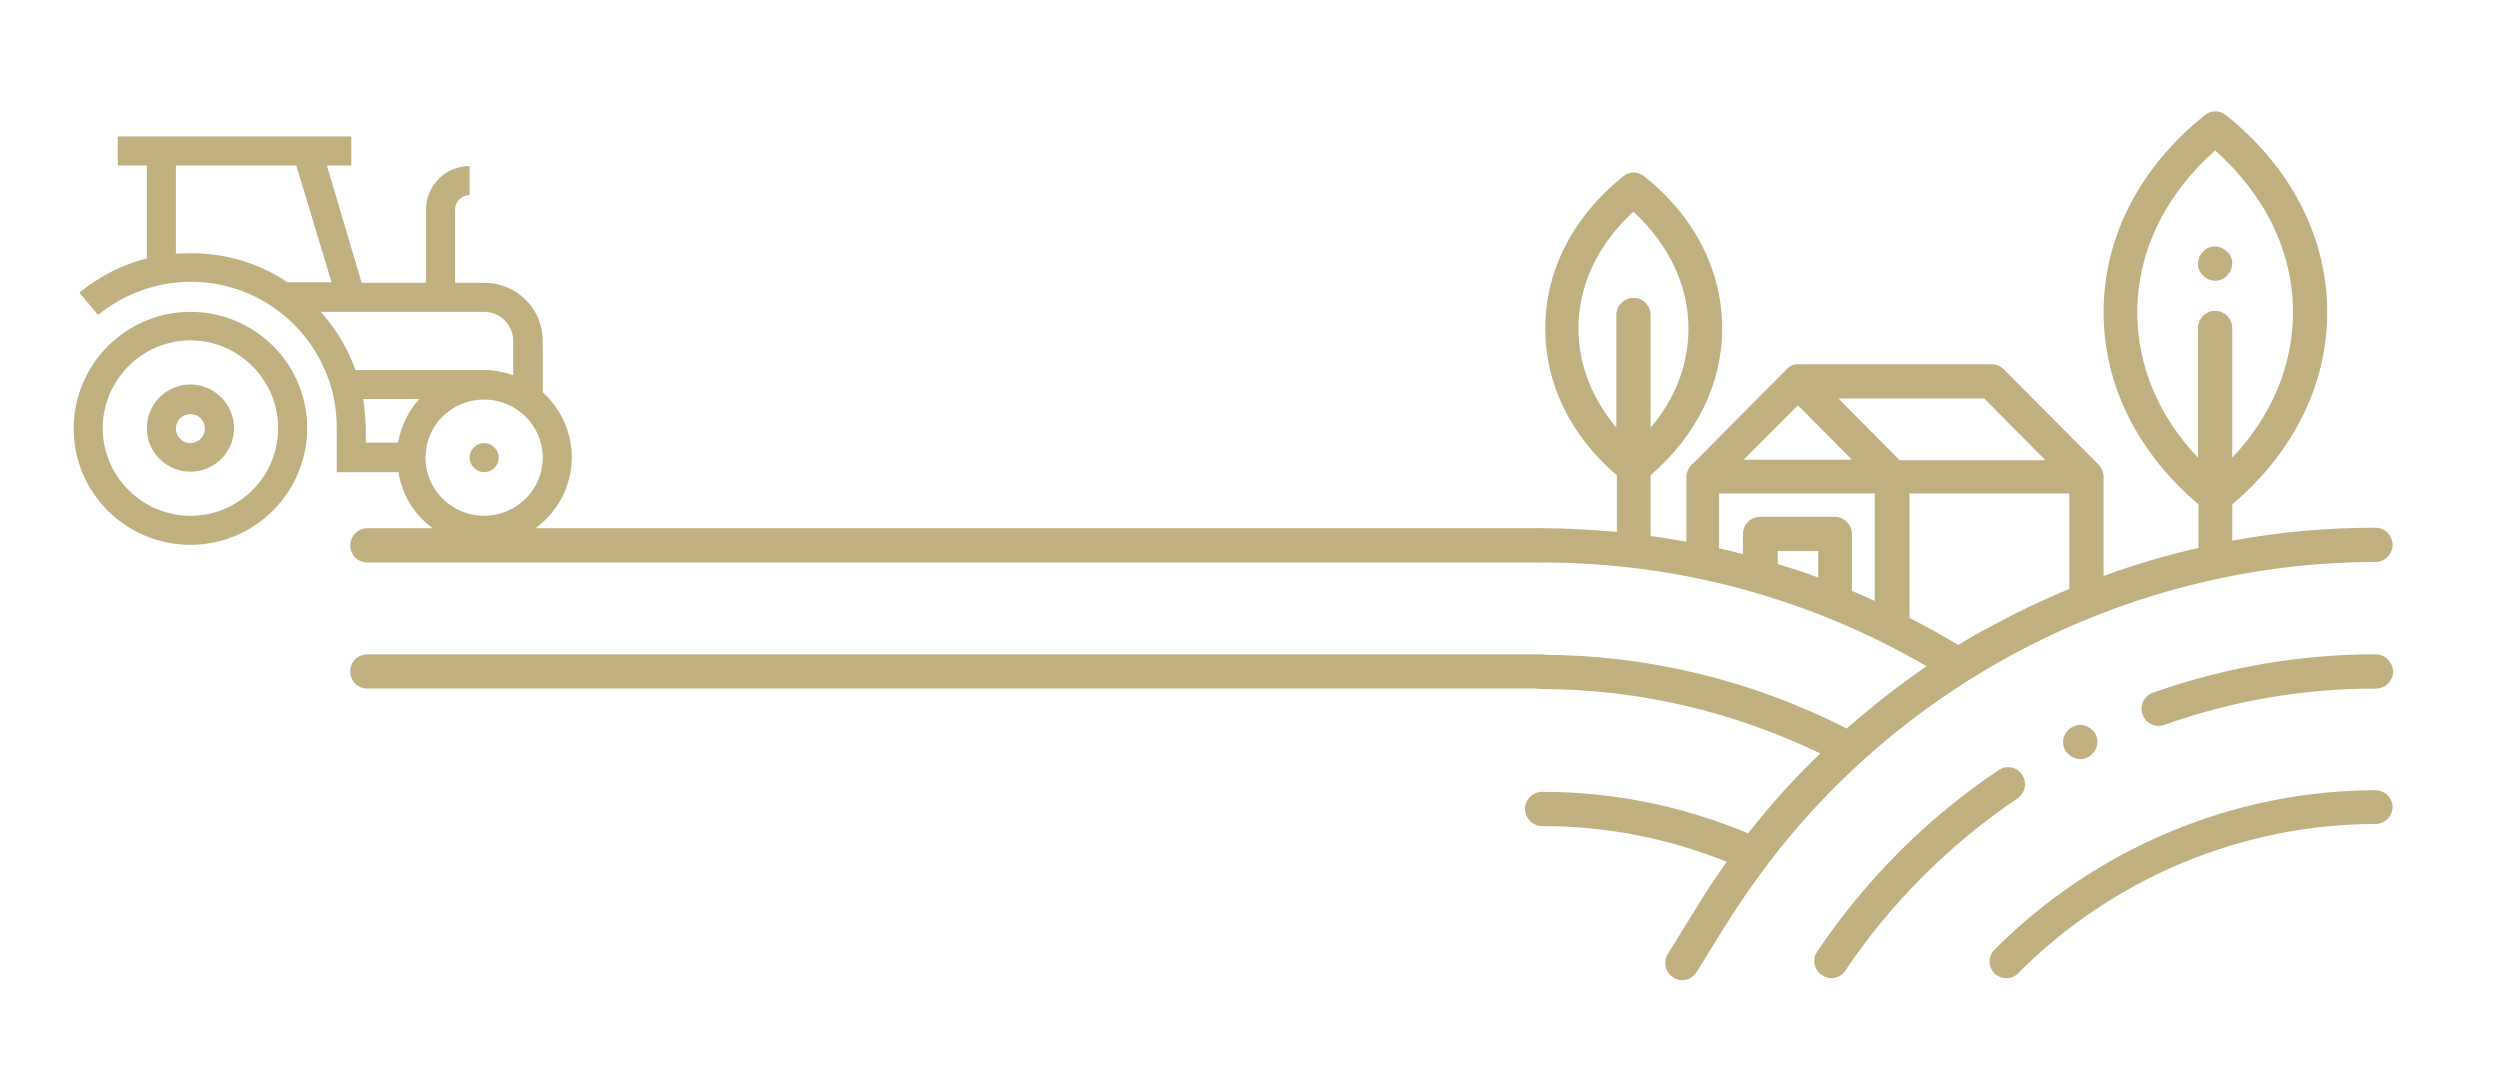
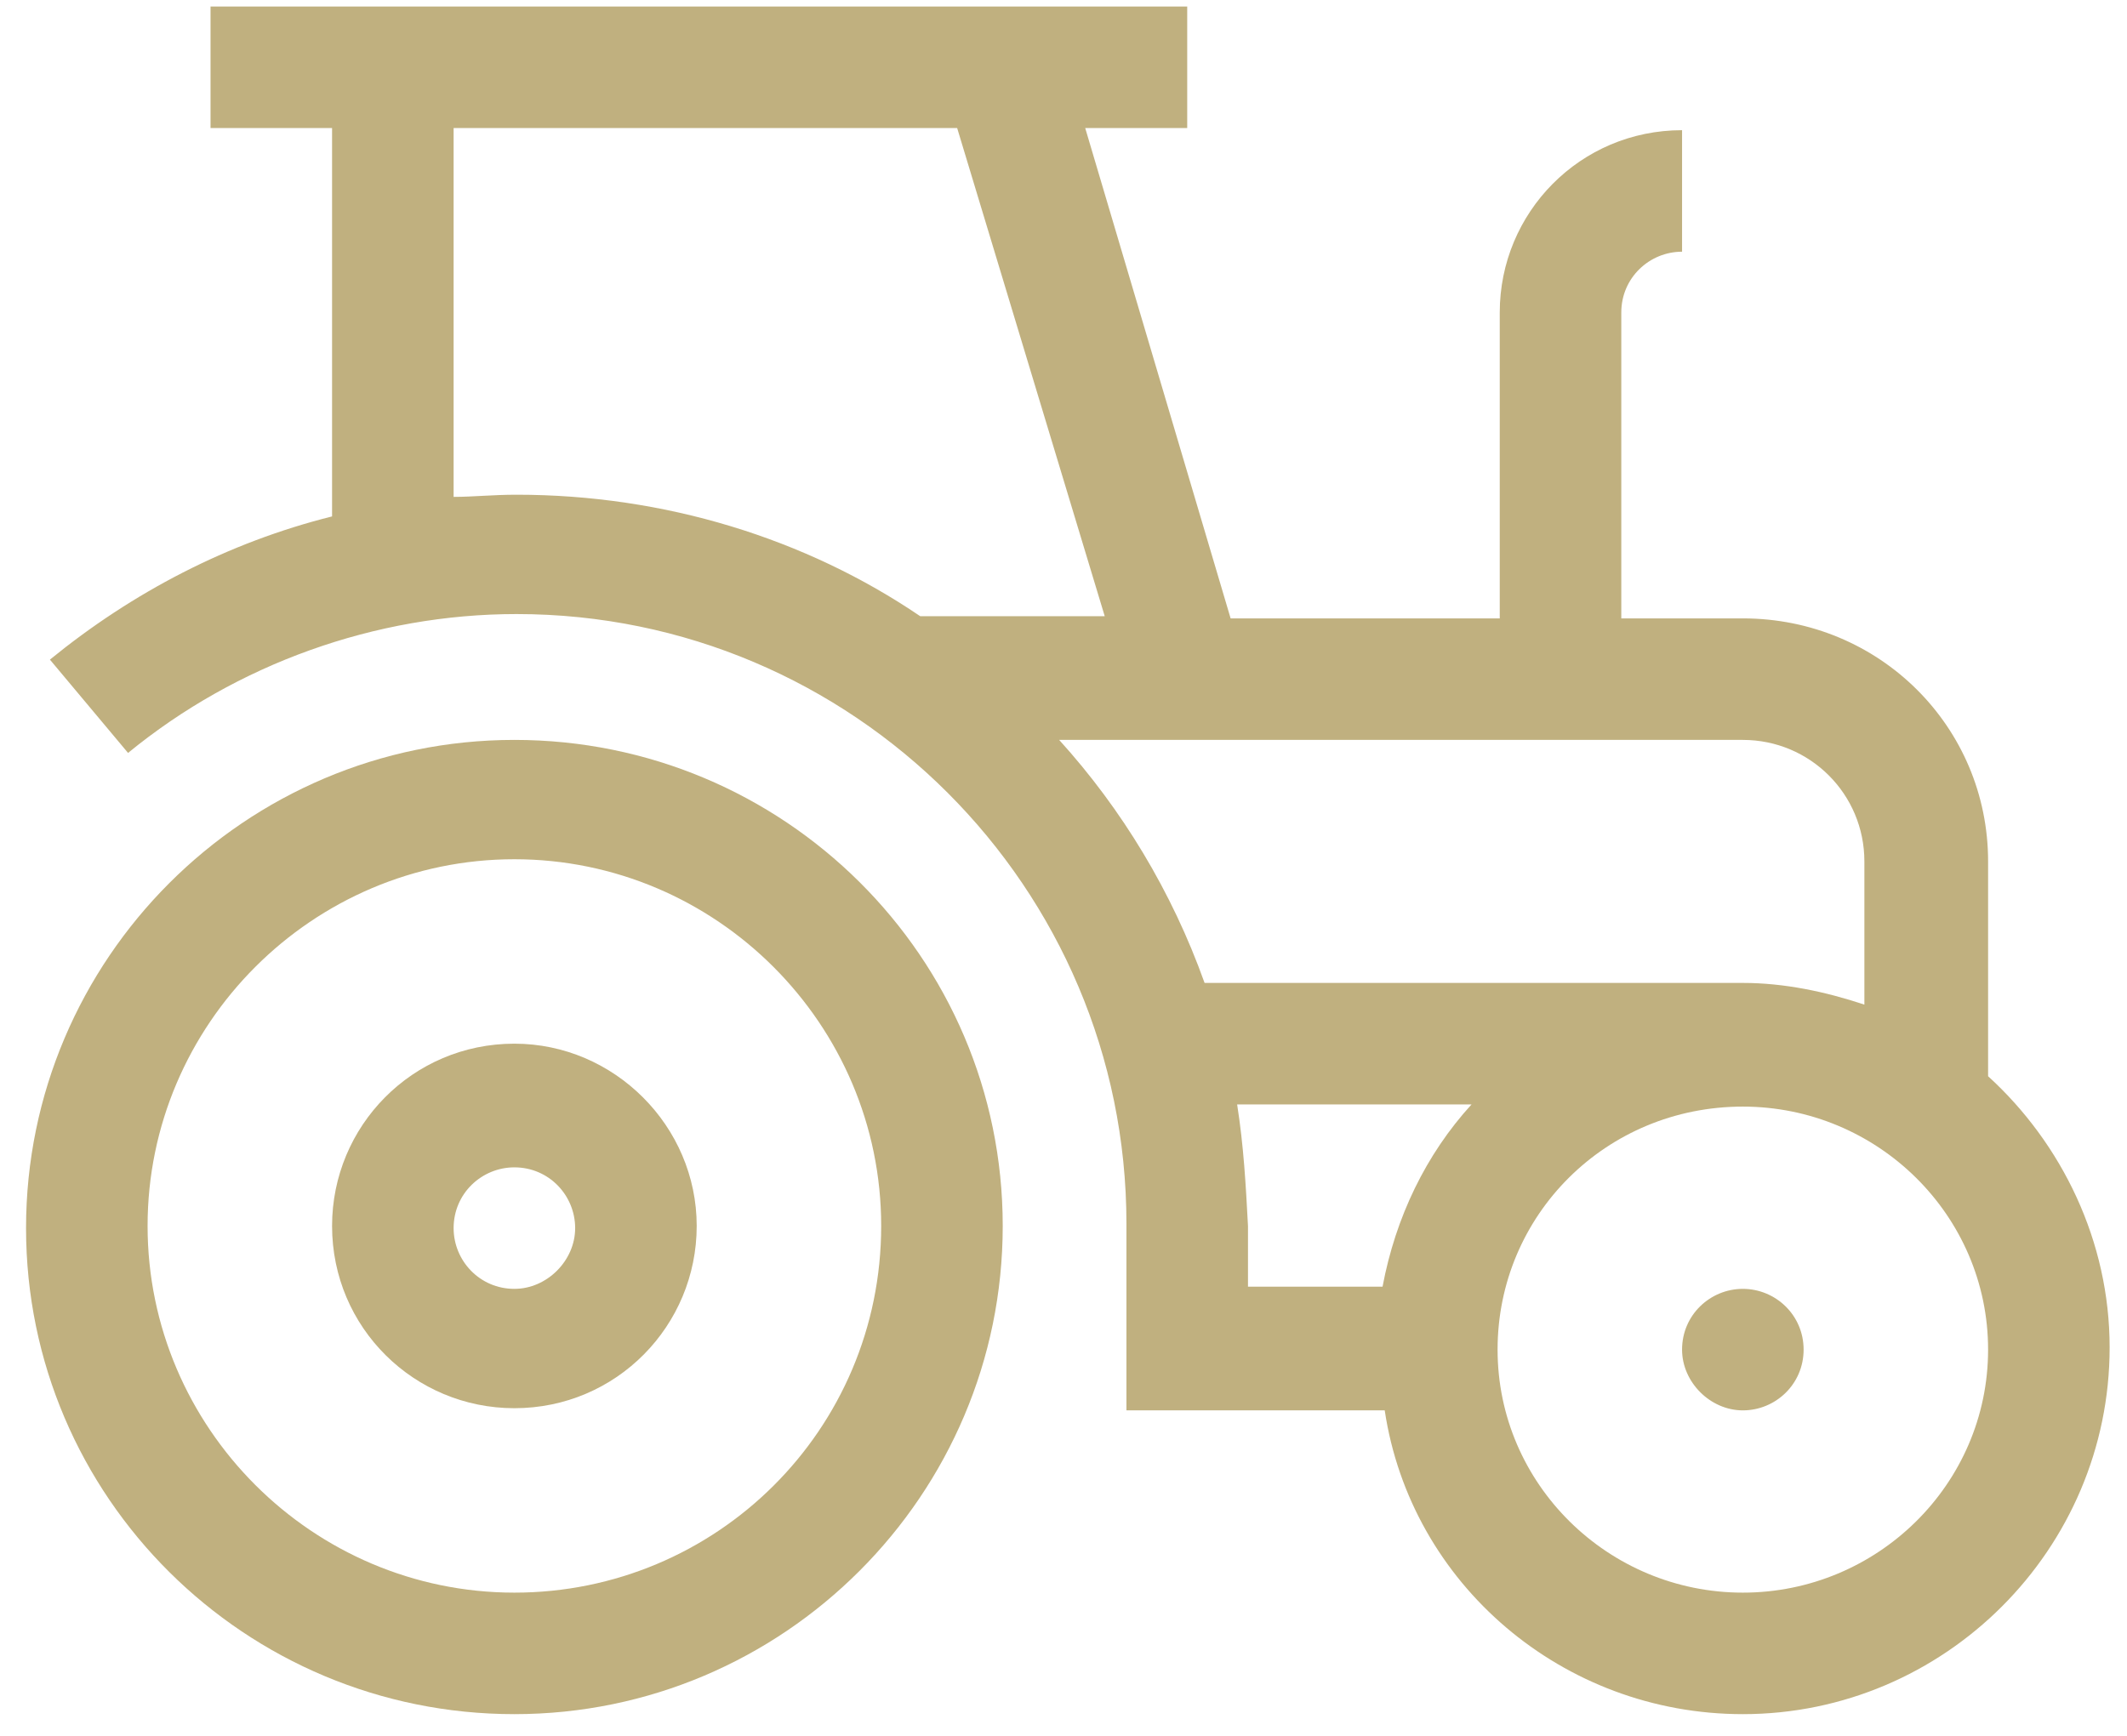
- <svg xmlns="http://www.w3.org/2000/svg" version="1.1" id="Livello_1" x="0px" y="0px" viewBox="0 0 481.8 205.3" style="enable-background:new 0 0 481.8 205.3;" xml:space="preserve">
+ <svg xmlns="http://www.w3.org/2000/svg" version="1.1" baseProfile="basic" id="Layer_1" x="0px" y="0px" viewBox="0 0 98 80" xml:space="preserve">
  <style type="text/css">
- 	.st0{fill-rule:evenodd;clip-rule:evenodd;fill:#C0B07F;}
- 	.st1{fill:#C0B07F;}
+ 	.st0{fill:#C0B07F;}
</style>
  <g>
-     <g>
-       <g>
-         <path class="st0" d="M457.8,152.3c-27.3,0-54,11.2-73.4,30.7c-1.3,1.3-1.3,3.3,0,4.6c0.6,0.6,1.5,0.9,2.3,0.9     c0.8,0,1.7-0.3,2.3-1c18.2-18.3,43.2-28.7,68.8-28.7c1.8,0,3.3-1.5,3.3-3.3C461.1,153.8,459.6,152.3,457.8,152.3z M389.7,149.3     c-1-1.5-3-1.9-4.5-0.9c-14,9.4-25.7,21.2-35,35c-1,1.5-0.6,3.5,0.9,4.5c0.6,0.4,1.2,0.6,1.8,0.6c1.1,0,2.1-0.5,2.7-1.4     c8.8-13.1,20-24.3,33.3-33.3C390.3,152.8,390.7,150.8,389.7,149.3z M457.8,126.1c-14.6,0-29,2.5-42.9,7.4c-1.7,0.6-2.6,2.5-2,4.2     c0.5,1.3,1.7,2.2,3.1,2.2c0.4,0,0.7-0.1,1.1-0.2c13.2-4.7,26.9-7,40.8-7c1.8,0,3.3-1.5,3.3-3.3     C461.1,127.5,459.6,126.1,457.8,126.1z M427.6,111.5C427.6,111.5,427.6,111.5,427.6,111.5c9.9-2.1,20-3.2,30.2-3.2     c1.8,0,3.3-1.5,3.3-3.3c0-1.8-1.5-3.3-3.3-3.3c-9.3,0-18.5,0.8-27.6,2.5v-7c11.8-10,18.3-23.1,18.3-37c0-14.4-6.9-27.9-19.5-38     c-1.2-1-2.9-1-4.1,0c-12.6,10.1-19.5,23.6-19.5,38c0,13.9,6.5,27,18.3,37v8.4c-6.2,1.4-12.3,3.2-18.3,5.4V91.9     c0-0.9-0.4-1.7-0.9-2.3v0l-18.3-18.4c-0.6-0.6-1.4-1-2.3-1h-37.3c-0.9,0-1.7,0.3-2.3,1l-18.3,18.4v0c-0.6,0.6-1,1.4-1,2.3v12.5     c-2.3-0.4-4.6-0.8-6.9-1.1V91.6c8.9-7.7,13.8-17.7,13.8-28.3c0-11.1-5.3-21.6-15-29.3c-1.2-1-2.9-1-4.1,0     c-9.7,7.8-15,18.2-15,29.3c0,10.7,4.9,20.7,13.8,28.3v10.9c-4.8-0.4-9.6-0.7-14.4-0.7c-1.8,0-3.3,1.5-3.3,3.3     c0,1.8,1.5,3.3,3.3,3.3c26.1,0,51.6,6.9,74.1,20c-5.4,3.7-10.5,7.7-15.4,12c-18.2-9.3-38.5-14.2-58.7-14.2     c-1.8,0-3.3,1.5-3.3,3.3c0,1.8,1.5,3.3,3.3,3.3c18.4,0,36.8,4.3,53.6,12.4c-5,4.8-9.6,9.9-13.9,15.4c-12.7-5.3-26-8-39.7-8     c-1.8,0-3.3,1.5-3.3,3.3c0,1.8,1.5,3.3,3.3,3.3c12.2,0,24.2,2.3,35.6,6.9c-2.3,3.1-4.4,6.4-6.4,9.7l-5,8.1     c-0.9,1.5-0.5,3.5,1.1,4.5c0.5,0.3,1.1,0.5,1.7,0.5c1.1,0,2.2-0.6,2.8-1.6l5-8.1c2.6-4.2,5.4-8.3,8.4-12.3     c0.1-0.1,0.2-0.3,0.3-0.4C362.2,138.2,393.3,118.8,427.6,111.5z M411.9,60.2c0-11.6,5.3-22.6,15-31.2c9.7,8.6,15,19.6,15,31.2     c0,10.2-4.1,20-11.7,28v-25c0-1.8-1.5-3.3-3.3-3.3c-1.8,0-3.3,1.5-3.3,3.3v25C416,80.2,411.9,70.5,411.9,60.2z M314.8,57.4     c-1.8,0-3.3,1.5-3.3,3.3v21.7c-4.7-5.6-7.3-12.2-7.3-19.1c0-8.3,3.7-16.2,10.6-22.5c6.8,6.3,10.6,14.2,10.6,22.5     c0,6.9-2.5,13.5-7.3,19.1V60.7C318.1,58.9,316.6,57.4,314.8,57.4z M346.5,78.1l10.4,10.5H336L346.5,78.1z M350.4,111.3     c-2.6-1-5.2-1.8-7.8-2.6v-2.5h7.8V111.3z M361.5,115.9c-1.5-0.7-3-1.4-4.6-2v-11c0-1.8-1.5-3.3-3.3-3.3h-14.4     c-1.8,0-3.3,1.5-3.3,3.3v3.9c-1.5-0.4-3-0.8-4.6-1.1V95.1h30V115.9z M354.3,76.8h28.1l11.8,11.9h-28.1L354.3,76.8z M368,119.1     V95.1h30.8v18.4c-5.6,2.3-11.1,5-16.4,7.9c-1.7,0.9-3.4,1.9-5,2.9C374.4,122.5,371.2,120.7,368,119.1z M426.9,54.1     c0.9,0,1.7-0.3,2.3-1c0.6-0.6,1-1.4,1-2.3c0-0.9-0.3-1.7-1-2.3c-0.6-0.6-1.5-1-2.3-1c-0.9,0-1.7,0.3-2.3,1c-0.6,0.6-1,1.4-1,2.3     c0,0.9,0.3,1.7,1,2.3C425.2,53.8,426.1,54.1,426.9,54.1z M398.6,140.7c-0.6,0.6-1,1.4-1,2.3c0,0.9,0.3,1.7,1,2.3     c0.6,0.6,1.4,1,2.3,1c0.9,0,1.7-0.3,2.3-1c0.6-0.6,1-1.4,1-2.3c0-0.9-0.3-1.7-1-2.3c-0.6-0.6-1.4-1-2.3-1     C400,139.7,399.2,140.1,398.6,140.7z" />
-       </g>
-     </g>
-     <g>
-       <path class="st1" d="M296.9,132.7H70.8c-1.9,0-3.3-1.5-3.3-3.3c0-1.9,1.5-3.3,3.3-3.3h226.1c1.9,0,3.3,1.5,3.3,3.3    C300.2,131.2,298.7,132.7,296.9,132.7z" />
-     </g>
-     <g>
-       <path class="st1" d="M296.9,108.4H70.8c-1.9,0-3.3-1.5-3.3-3.3s1.5-3.3,3.3-3.3h226.1c1.9,0,3.3,1.5,3.3,3.3    S298.7,108.4,296.9,108.4z" />
-     </g>
-     <g>
-       <path class="st1" d="M36.7,60.1c-12.4,0-22.5,10.1-22.5,22.5C14.2,95,24.3,105,36.7,105c12.4,0,22.5-10.1,22.5-22.5    C59.2,70.1,49.1,60.1,36.7,60.1L36.7,60.1z M36.7,99.4c-9.3,0-16.9-7.6-16.9-16.9c0-9.3,7.6-16.9,16.9-16.9    c9.3,0,16.9,7.6,16.9,16.9C53.6,91.9,46,99.4,36.7,99.4L36.7,99.4z M36.7,99.4" />
-       <path class="st1" d="M36.7,74.1c-4.7,0-8.4,3.8-8.4,8.4c0,4.7,3.8,8.4,8.4,8.4c4.7,0,8.4-3.8,8.4-8.4    C45.1,77.9,41.3,74.1,36.7,74.1L36.7,74.1z M36.7,85.4c-1.6,0-2.8-1.3-2.8-2.8c0-1.6,1.3-2.8,2.8-2.8c1.6,0,2.8,1.3,2.8,2.8    C39.5,84.1,38.2,85.4,36.7,85.4L36.7,85.4z M36.7,85.4" />
-       <path class="st1" d="M104.6,75.6v-9.9c0-6.2-5-11.2-11.3-11.2h-5.6V40.4c0-1.6,1.3-2.8,2.8-2.8v-5.6c-4.7,0-8.4,3.8-8.4,8.4v14.1    H69.7L63,31.9h4.7v-5.6h-45v5.6h5.6v17.9c-4.8,1.2-9.2,3.5-13,6.6l3.6,4.3c5-4.1,11.4-6.4,17.9-6.4c15.5,0,28.1,12.6,28.1,28.1V91    h11.9C78,99,85,105,93.3,105c9.3,0,16.9-7.6,16.9-16.9C110.2,83.2,108,78.7,104.6,75.6L104.6,75.6z M33.9,48.9v-17h23.2l6.8,22.5    h-8.5c-5.3-3.6-11.8-5.6-18.6-5.6C35.7,48.8,34.8,48.9,33.9,48.9L33.9,48.9z M61.8,60.1h31.5c3.1,0,5.6,2.5,5.6,5.6v6.6    c-1.8-0.6-3.7-1-5.6-1H68.5C67,67.1,64.7,63.3,61.8,60.1L61.8,60.1z M70,76.9h10.8c-2.1,2.3-3.5,5.2-4.1,8.4h-6.2v-2.8    C70.4,80.6,70.3,78.8,70,76.9L70,76.9z M93.3,99.4c-6.2,0-11.3-5-11.3-11.2c0-6.2,5-11.2,11.3-11.2c6.2,0,11.3,5,11.3,11.2    C104.6,94.4,99.5,99.4,93.3,99.4L93.3,99.4z M93.3,99.4" />
-       <path class="st1" d="M96.1,88.2c0,1.6-1.3,2.8-2.8,2.8s-2.8-1.3-2.8-2.8c0-1.6,1.3-2.8,2.8-2.8S96.1,86.6,96.1,88.2L96.1,88.2z     M96.1,88.2" />
-     </g>
+     <path class="st0" d="M23.7,34.1c-12.4,0-22.5,10.1-22.5,22.5C1.2,69,11.3,79,23.7,79s22.5-10.1,22.5-22.5S36.1,34.1,23.7,34.1   L23.7,34.1z M23.7,73.4c-9.3,0-16.9-7.6-16.9-16.9s7.6-16.9,16.9-16.9s16.9,7.6,16.9,16.9C40.6,65.9,33,73.4,23.7,73.4L23.7,73.4z" />
+     <path class="st0" d="M23.7,48.1c-4.7,0-8.4,3.8-8.4,8.4c0,4.7,3.8,8.4,8.4,8.4c4.7,0,8.4-3.8,8.4-8.4S28.3,48.1,23.7,48.1   L23.7,48.1z M23.7,59.4c-1.6,0-2.8-1.3-2.8-2.8c0-1.6,1.3-2.8,2.8-2.8c1.6,0,2.8,1.3,2.8,2.8S25.2,59.4,23.7,59.4L23.7,59.4z" />
+     <path class="st0" d="M91.6,49.6v-9.9c0-6.2-5-11.2-11.3-11.2h-5.6V14.4c0-1.6,1.3-2.8,2.8-2.8V6c-4.7,0-8.4,3.8-8.4,8.4v14.1H56.7   L50,5.9h4.7V0.3h-45v5.6h5.6v17.9c-4.8,1.2-9.2,3.5-13,6.6l3.6,4.3c5-4.1,11.4-6.4,17.9-6.4c15.5,0,28.1,12.6,28.1,28.1V65h11.9   C65,73,72,79,80.3,79c9.3,0,16.9-7.6,16.9-16.9C97.2,57.2,95,52.7,91.6,49.6L91.6,49.6z M20.9,22.9v-17h23.2l6.8,22.5h-8.5   c-5.3-3.6-11.8-5.6-18.6-5.6C22.7,22.8,21.8,22.9,20.9,22.9L20.9,22.9z M48.8,34.1h31.5c3.1,0,5.6,2.5,5.6,5.6v6.6   c-1.8-0.6-3.7-1-5.6-1H55.5C54,41.1,51.7,37.3,48.8,34.1L48.8,34.1z M57,50.9h10.8c-2.1,2.3-3.5,5.2-4.1,8.4h-6.2v-2.8   C57.4,54.6,57.3,52.8,57,50.9L57,50.9z M80.3,73.4c-6.2,0-11.3-5-11.3-11.2S74,51,80.3,51c6.2,0,11.3,5,11.3,11.2   C91.6,68.4,86.5,73.4,80.3,73.4L80.3,73.4z" />
+     <path class="st0" d="M83.1,62.2c0,1.6-1.3,2.8-2.8,2.8s-2.8-1.3-2.8-2.8c0-1.6,1.3-2.8,2.8-2.8S83.1,60.6,83.1,62.2L83.1,62.2z" />
  </g>
</svg>
